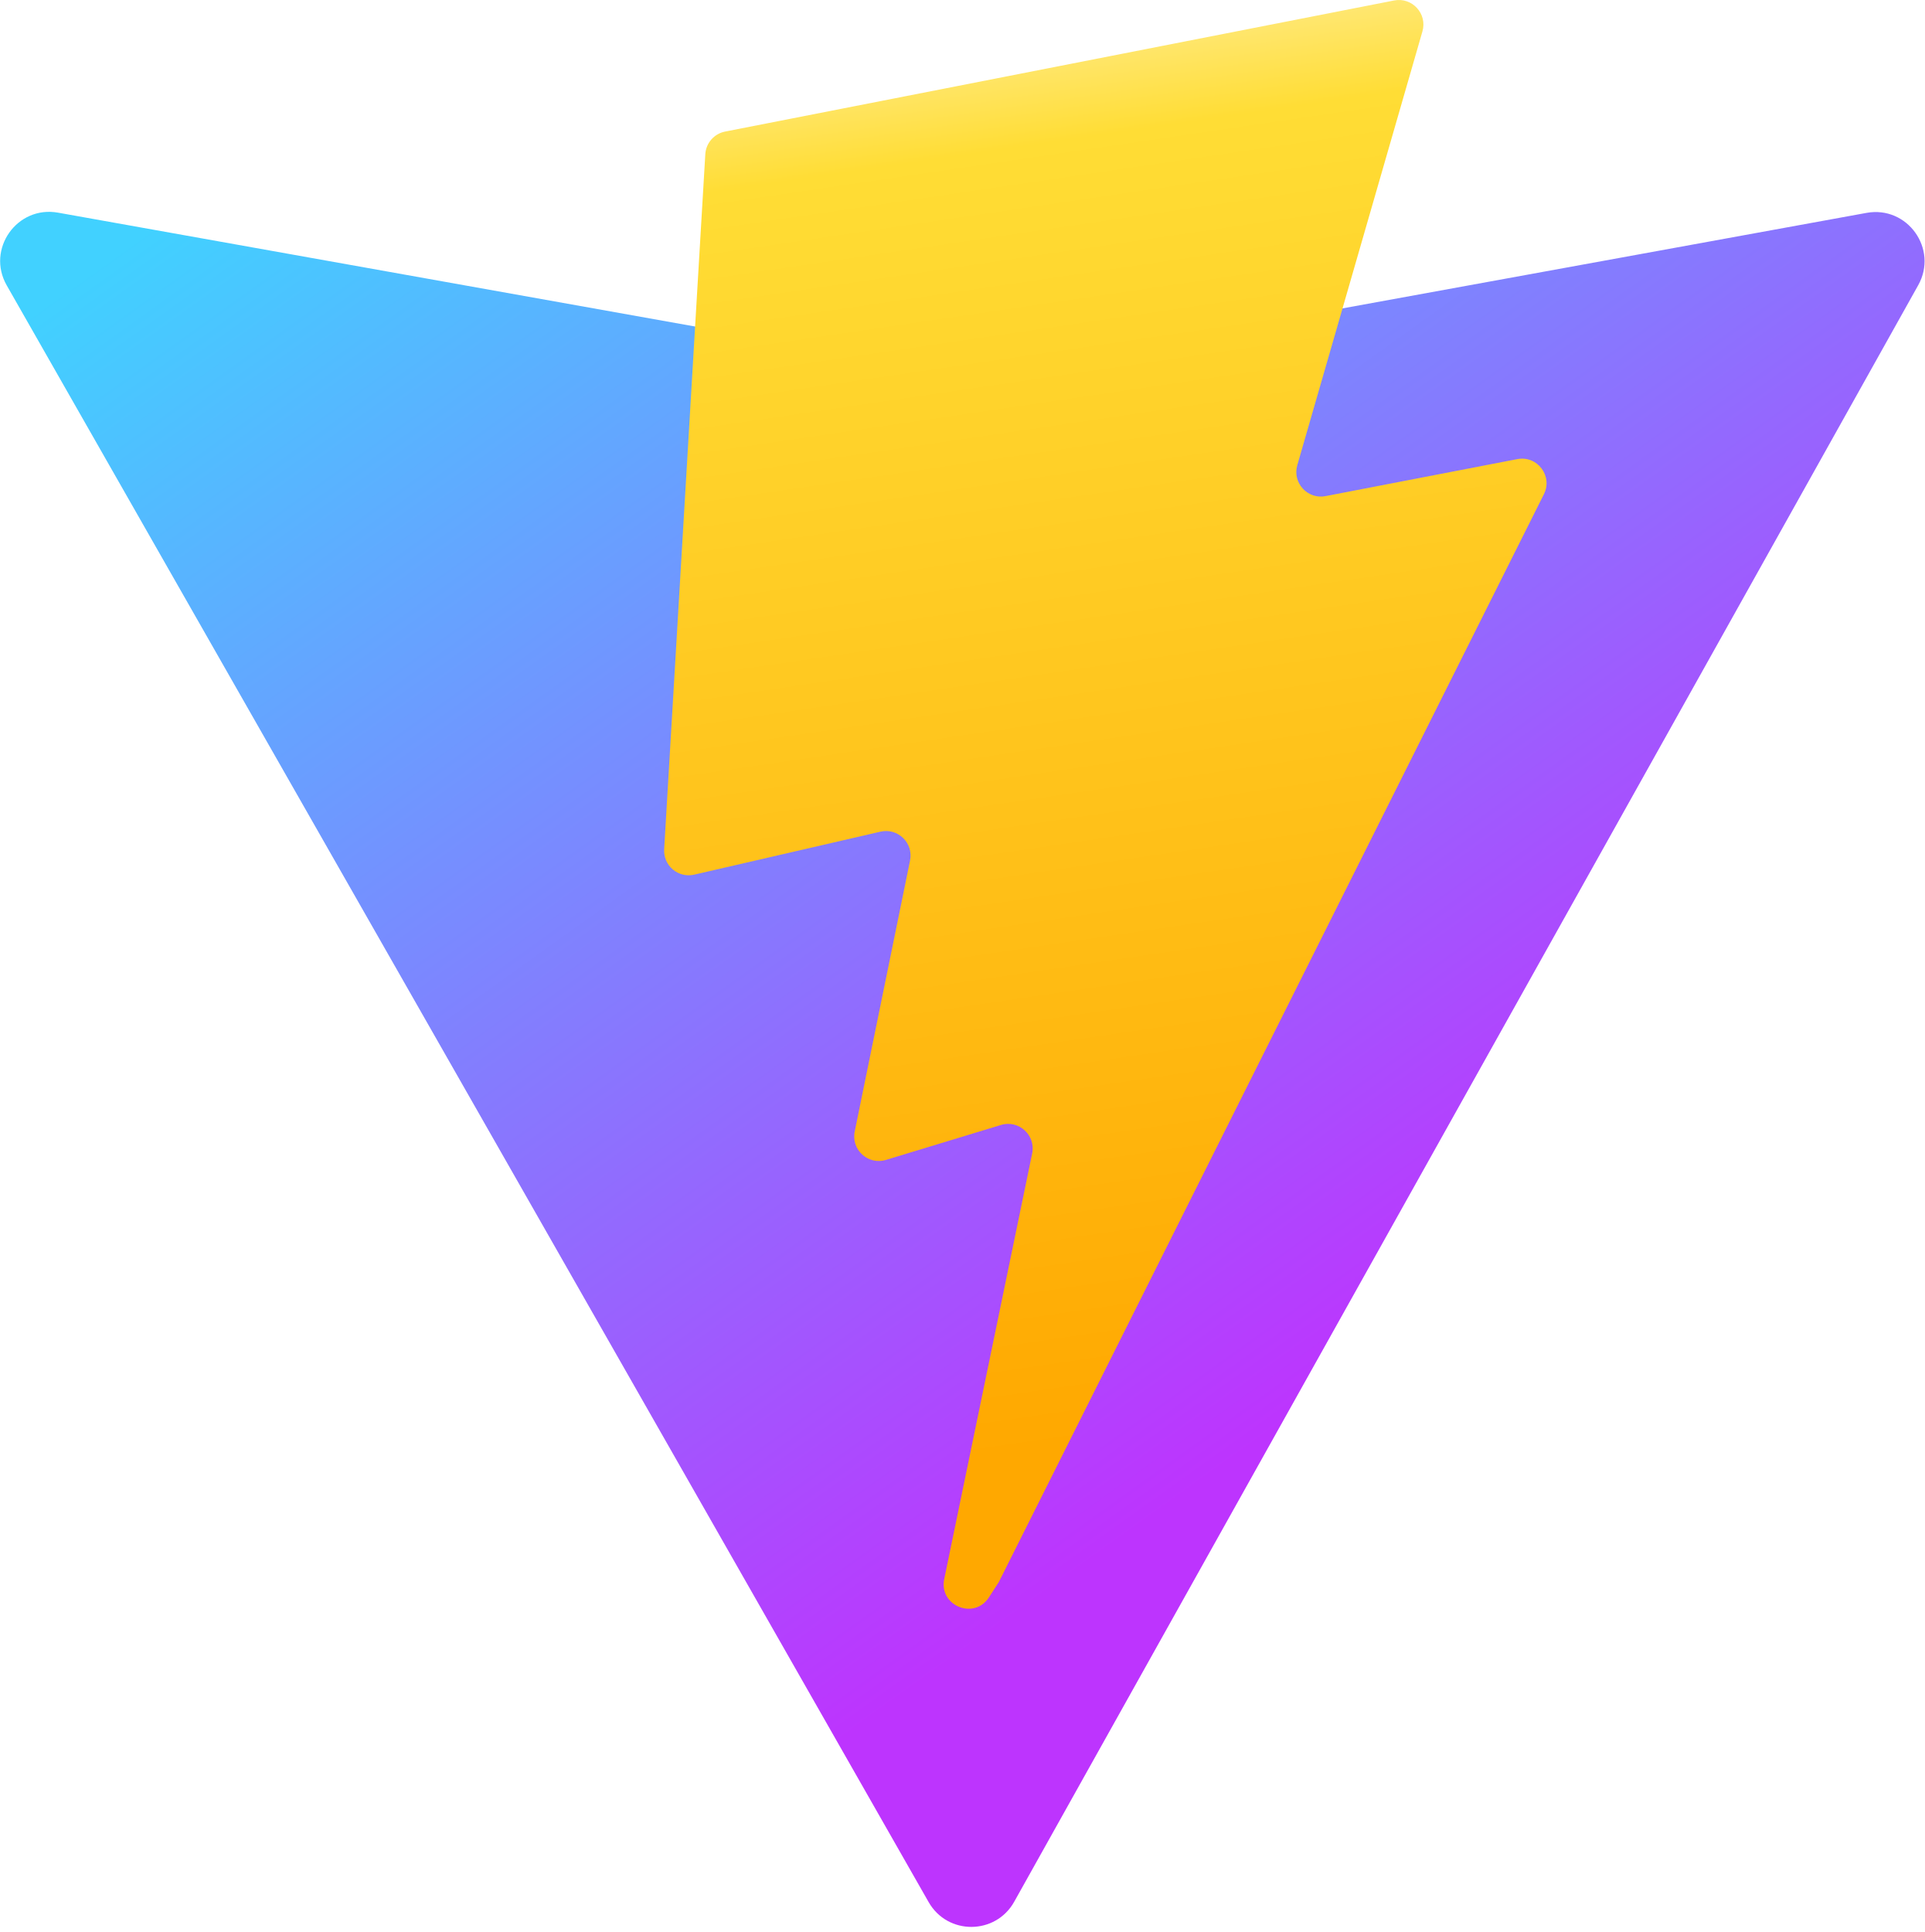
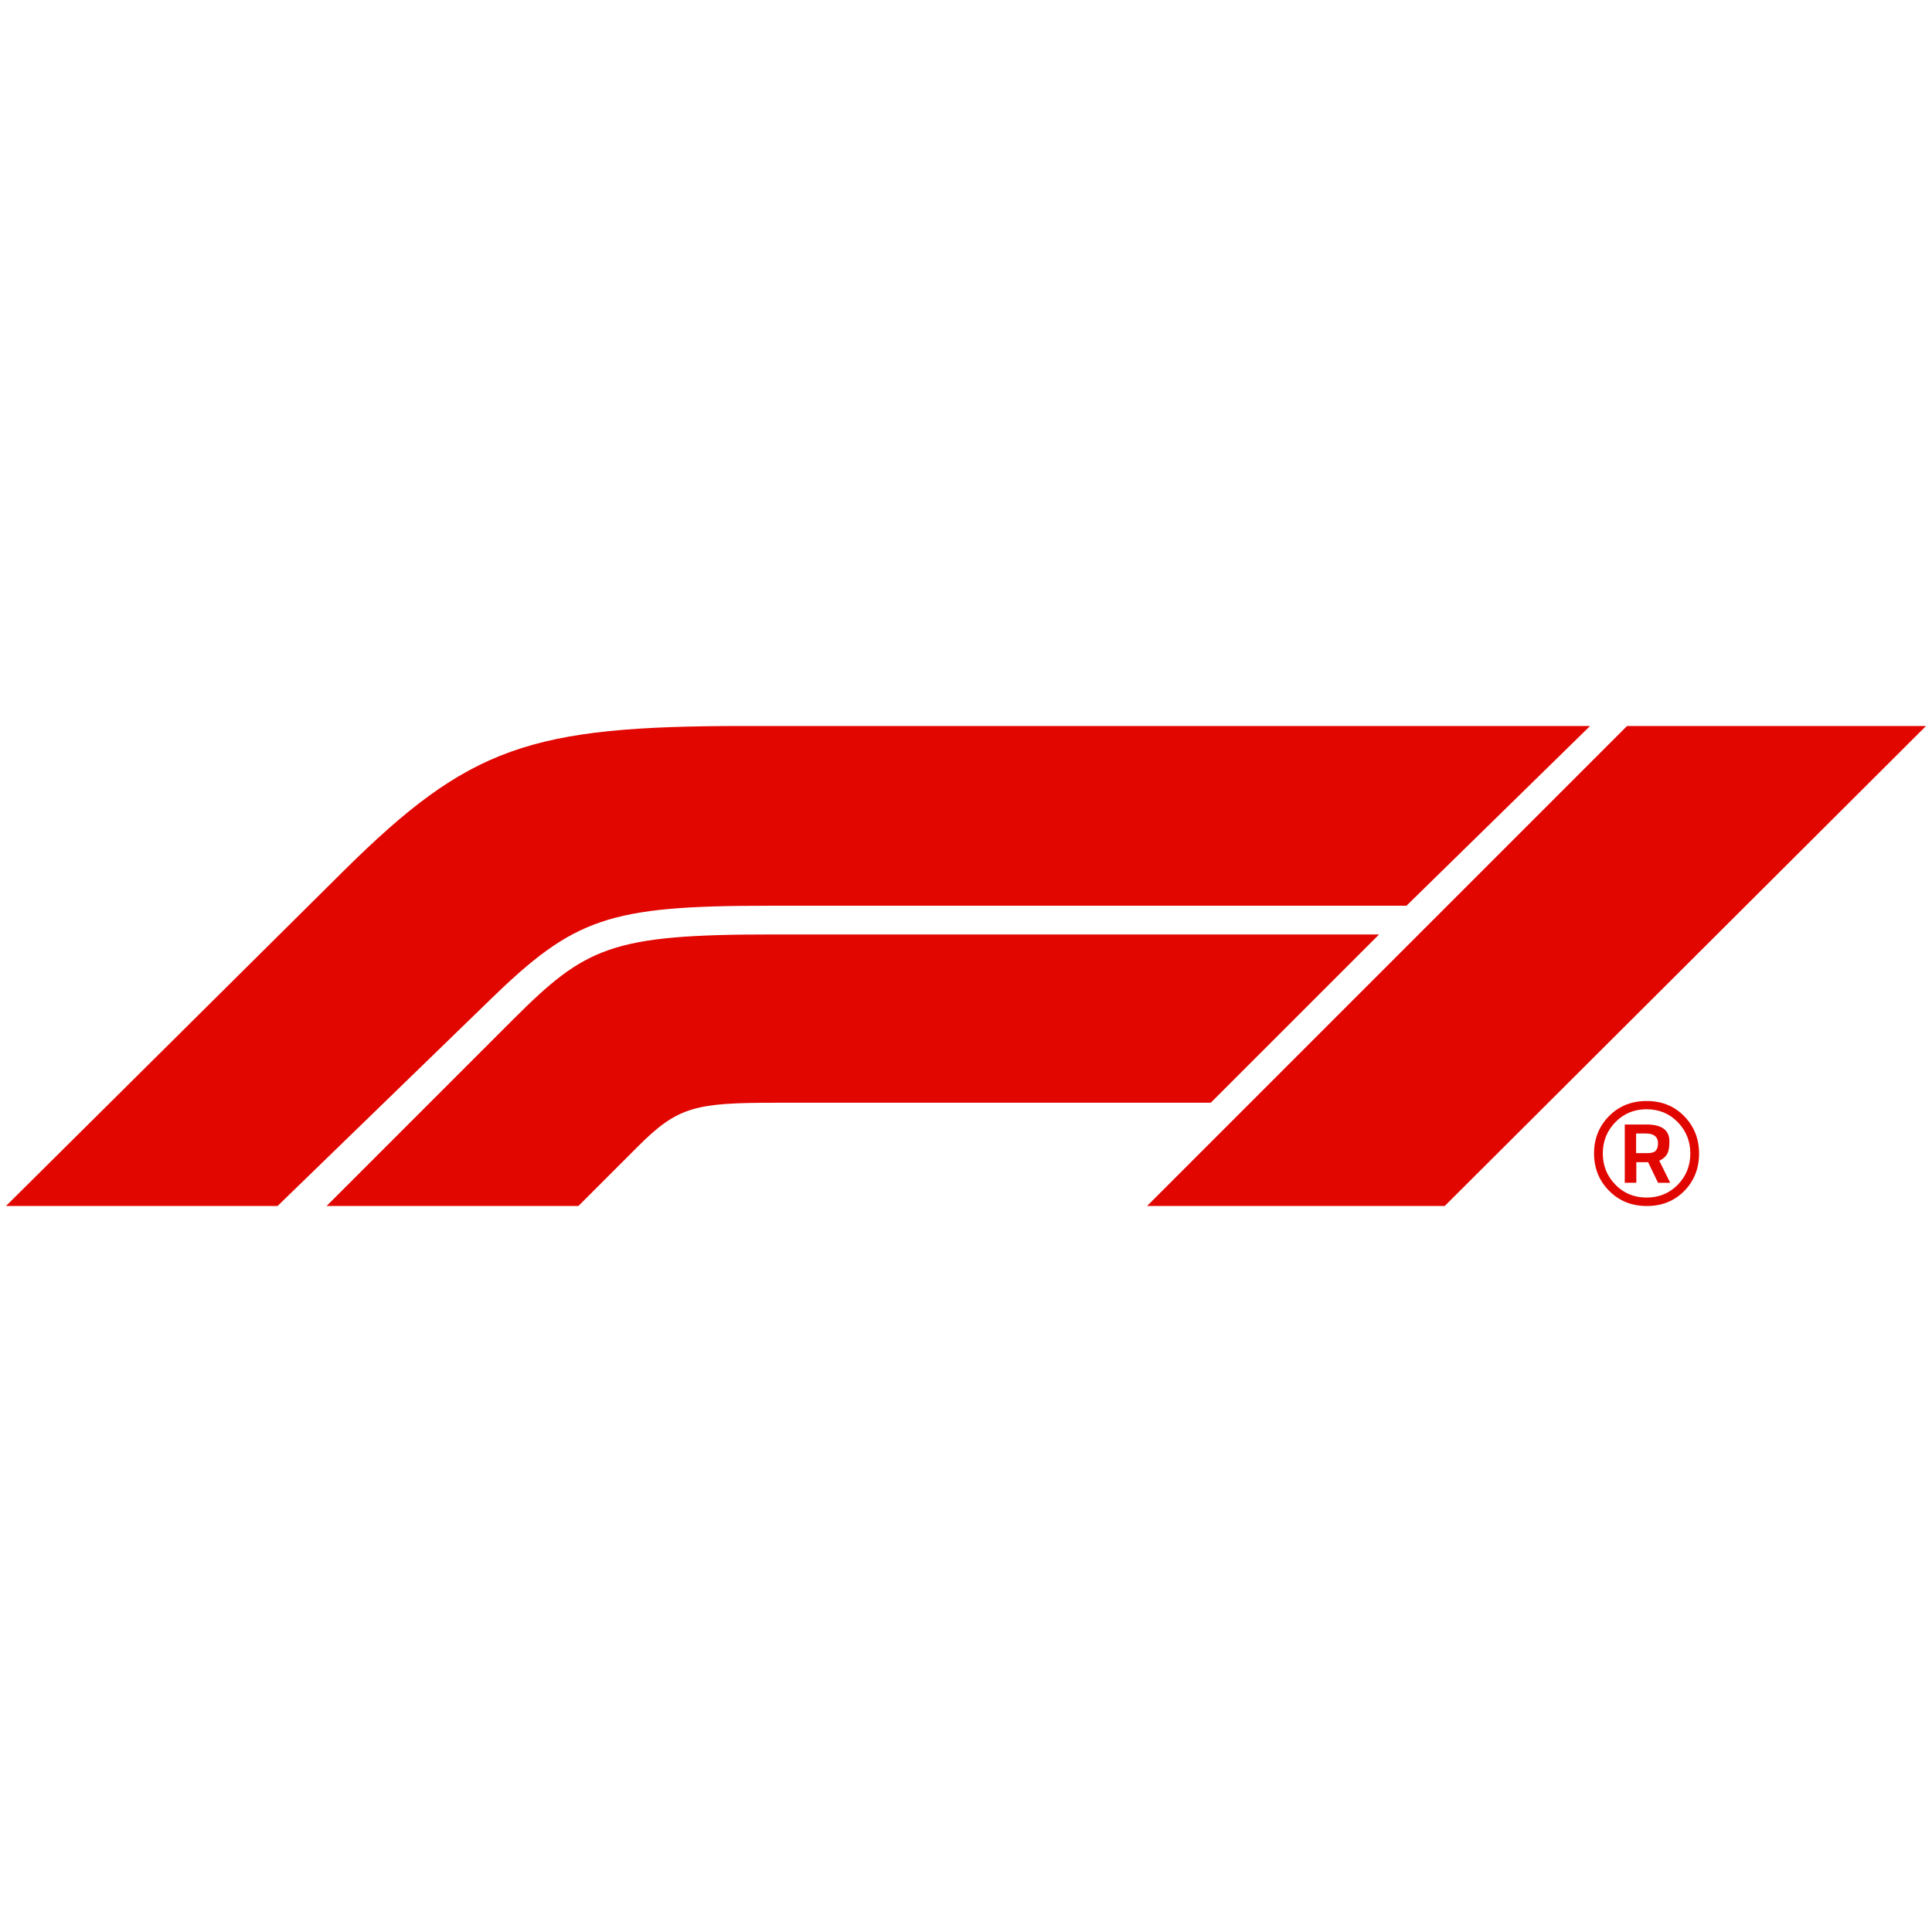
- <svg xmlns="http://www.w3.org/2000/svg" aria-hidden="true" role="img" class="iconify iconify--logos" width="31.88" height="32" preserveAspectRatio="xMidYMid meet" viewBox="0 0 256 257">
-   <defs>
-     <linearGradient id="IconifyId1813088fe1fbc01fb466" x1="-.828%" x2="57.636%" y1="7.652%" y2="78.411%">
-       <stop offset="0%" stop-color="#41D1FF" />
-       <stop offset="100%" stop-color="#BD34FE" />
-     </linearGradient>
-     <linearGradient id="IconifyId1813088fe1fbc01fb467" x1="43.376%" x2="50.316%" y1="2.242%" y2="89.03%">
-       <stop offset="0%" stop-color="#FFEA83" />
-       <stop offset="8.333%" stop-color="#FFDD35" />
-       <stop offset="100%" stop-color="#FFA800" />
-     </linearGradient>
-   </defs>
-   <path fill="url(#IconifyId1813088fe1fbc01fb466)" d="M255.153 37.938L134.897 252.976c-2.483 4.44-8.862 4.466-11.382.048L.875 37.958c-2.746-4.814 1.371-10.646 6.827-9.67l120.385 21.517a6.537 6.537 0 0 0 2.322-.004l117.867-21.483c5.438-.991 9.574 4.796 6.877 9.62Z" />
-   <path fill="url(#IconifyId1813088fe1fbc01fb467)" d="M185.432.063L96.44 17.501a3.268 3.268 0 0 0-2.634 3.014l-5.474 92.456a3.268 3.268 0 0 0 3.997 3.378l24.777-5.718c2.318-.535 4.413 1.507 3.936 3.838l-7.361 36.047c-.495 2.426 1.782 4.5 4.151 3.78l15.304-4.649c2.372-.72 4.652 1.36 4.15 3.788l-11.698 56.621c-.732 3.542 3.979 5.473 5.943 2.437l1.313-2.028l72.516-144.72c1.215-2.423-.88-5.186-3.54-4.672l-25.505 4.922c-2.396.462-4.435-1.77-3.759-4.114l16.646-57.705c.677-2.35-1.37-4.583-3.769-4.113Z" />
+ <svg xmlns="http://www.w3.org/2000/svg" width="512" height="512" viewBox="0 0 164 164" version="1.1" xml:space="preserve" style="fill-rule:evenodd;clip-rule:evenodd;stroke-linejoin:round;stroke-miterlimit:2;">
+   <g transform="matrix(1,0,0,1,-0.395691,60.9992)">
+     <path d="M23.955,41.374L42.027,23.84L42.023,23.84C49.145,16.935 52.036,15.886 65.618,15.886L119.784,15.886L135.37,0.628L63.563,0.628C45.385,0.628 40.245,2.359 29.583,12.911L0.903,41.374L23.955,41.374ZM65.944,18.323L117.459,18.323L103.172,32.609L66.212,32.609C59.438,32.609 57.94,32.928 54.578,36.289L49.493,41.374L28.118,41.374L43.92,25.572C50.126,19.371 52.265,18.323 65.944,18.323ZM163.888,0.628L123.031,41.374L97.765,41.374L138.511,0.628L163.888,0.628ZM136.987,40.084C137.836,40.945 138.906,41.374 140.192,41.374C141.478,41.374 142.534,40.945 143.371,40.092C144.207,39.239 144.623,38.182 144.623,36.926C144.623,35.669 144.202,34.613 143.362,33.751C142.522,32.889 141.461,32.461 140.175,32.461C138.889,32.461 137.823,32.889 136.979,33.742C136.134,34.596 135.709,35.652 135.709,36.909C135.709,38.165 136.134,39.222 136.987,40.084ZM137.518,34.256C138.231,33.526 139.113,33.161 140.166,33.161C141.223,33.161 142.106,33.526 142.815,34.256C143.523,34.986 143.88,35.873 143.88,36.917C143.88,37.961 143.523,38.844 142.815,39.57C142.102,40.296 141.223,40.657 140.166,40.657C139.109,40.657 138.226,40.292 137.518,39.562C136.809,38.832 136.452,37.949 136.452,36.909C136.452,35.869 136.809,34.986 137.518,34.256ZM139.296,39.4L139.296,37.652L139.3,37.656L140.298,37.656L141.142,39.405L142.174,39.405L141.244,37.528C141.558,37.384 141.779,37.197 141.911,36.964C142.042,36.731 142.106,36.374 142.106,35.894C142.106,35.415 141.944,35.054 141.622,34.816C141.299,34.574 140.815,34.456 140.175,34.456L138.316,34.456L138.316,39.4L139.296,39.4ZM139.279,36.883L139.279,35.219L140.09,35.219C140.79,35.219 141.138,35.495 141.138,36.051C141.138,36.344 141.07,36.557 140.934,36.688C140.803,36.82 140.582,36.883 140.276,36.883L139.279,36.883Z" style="fill:rgb(225,6,0);" />
+   </g>
</svg>
